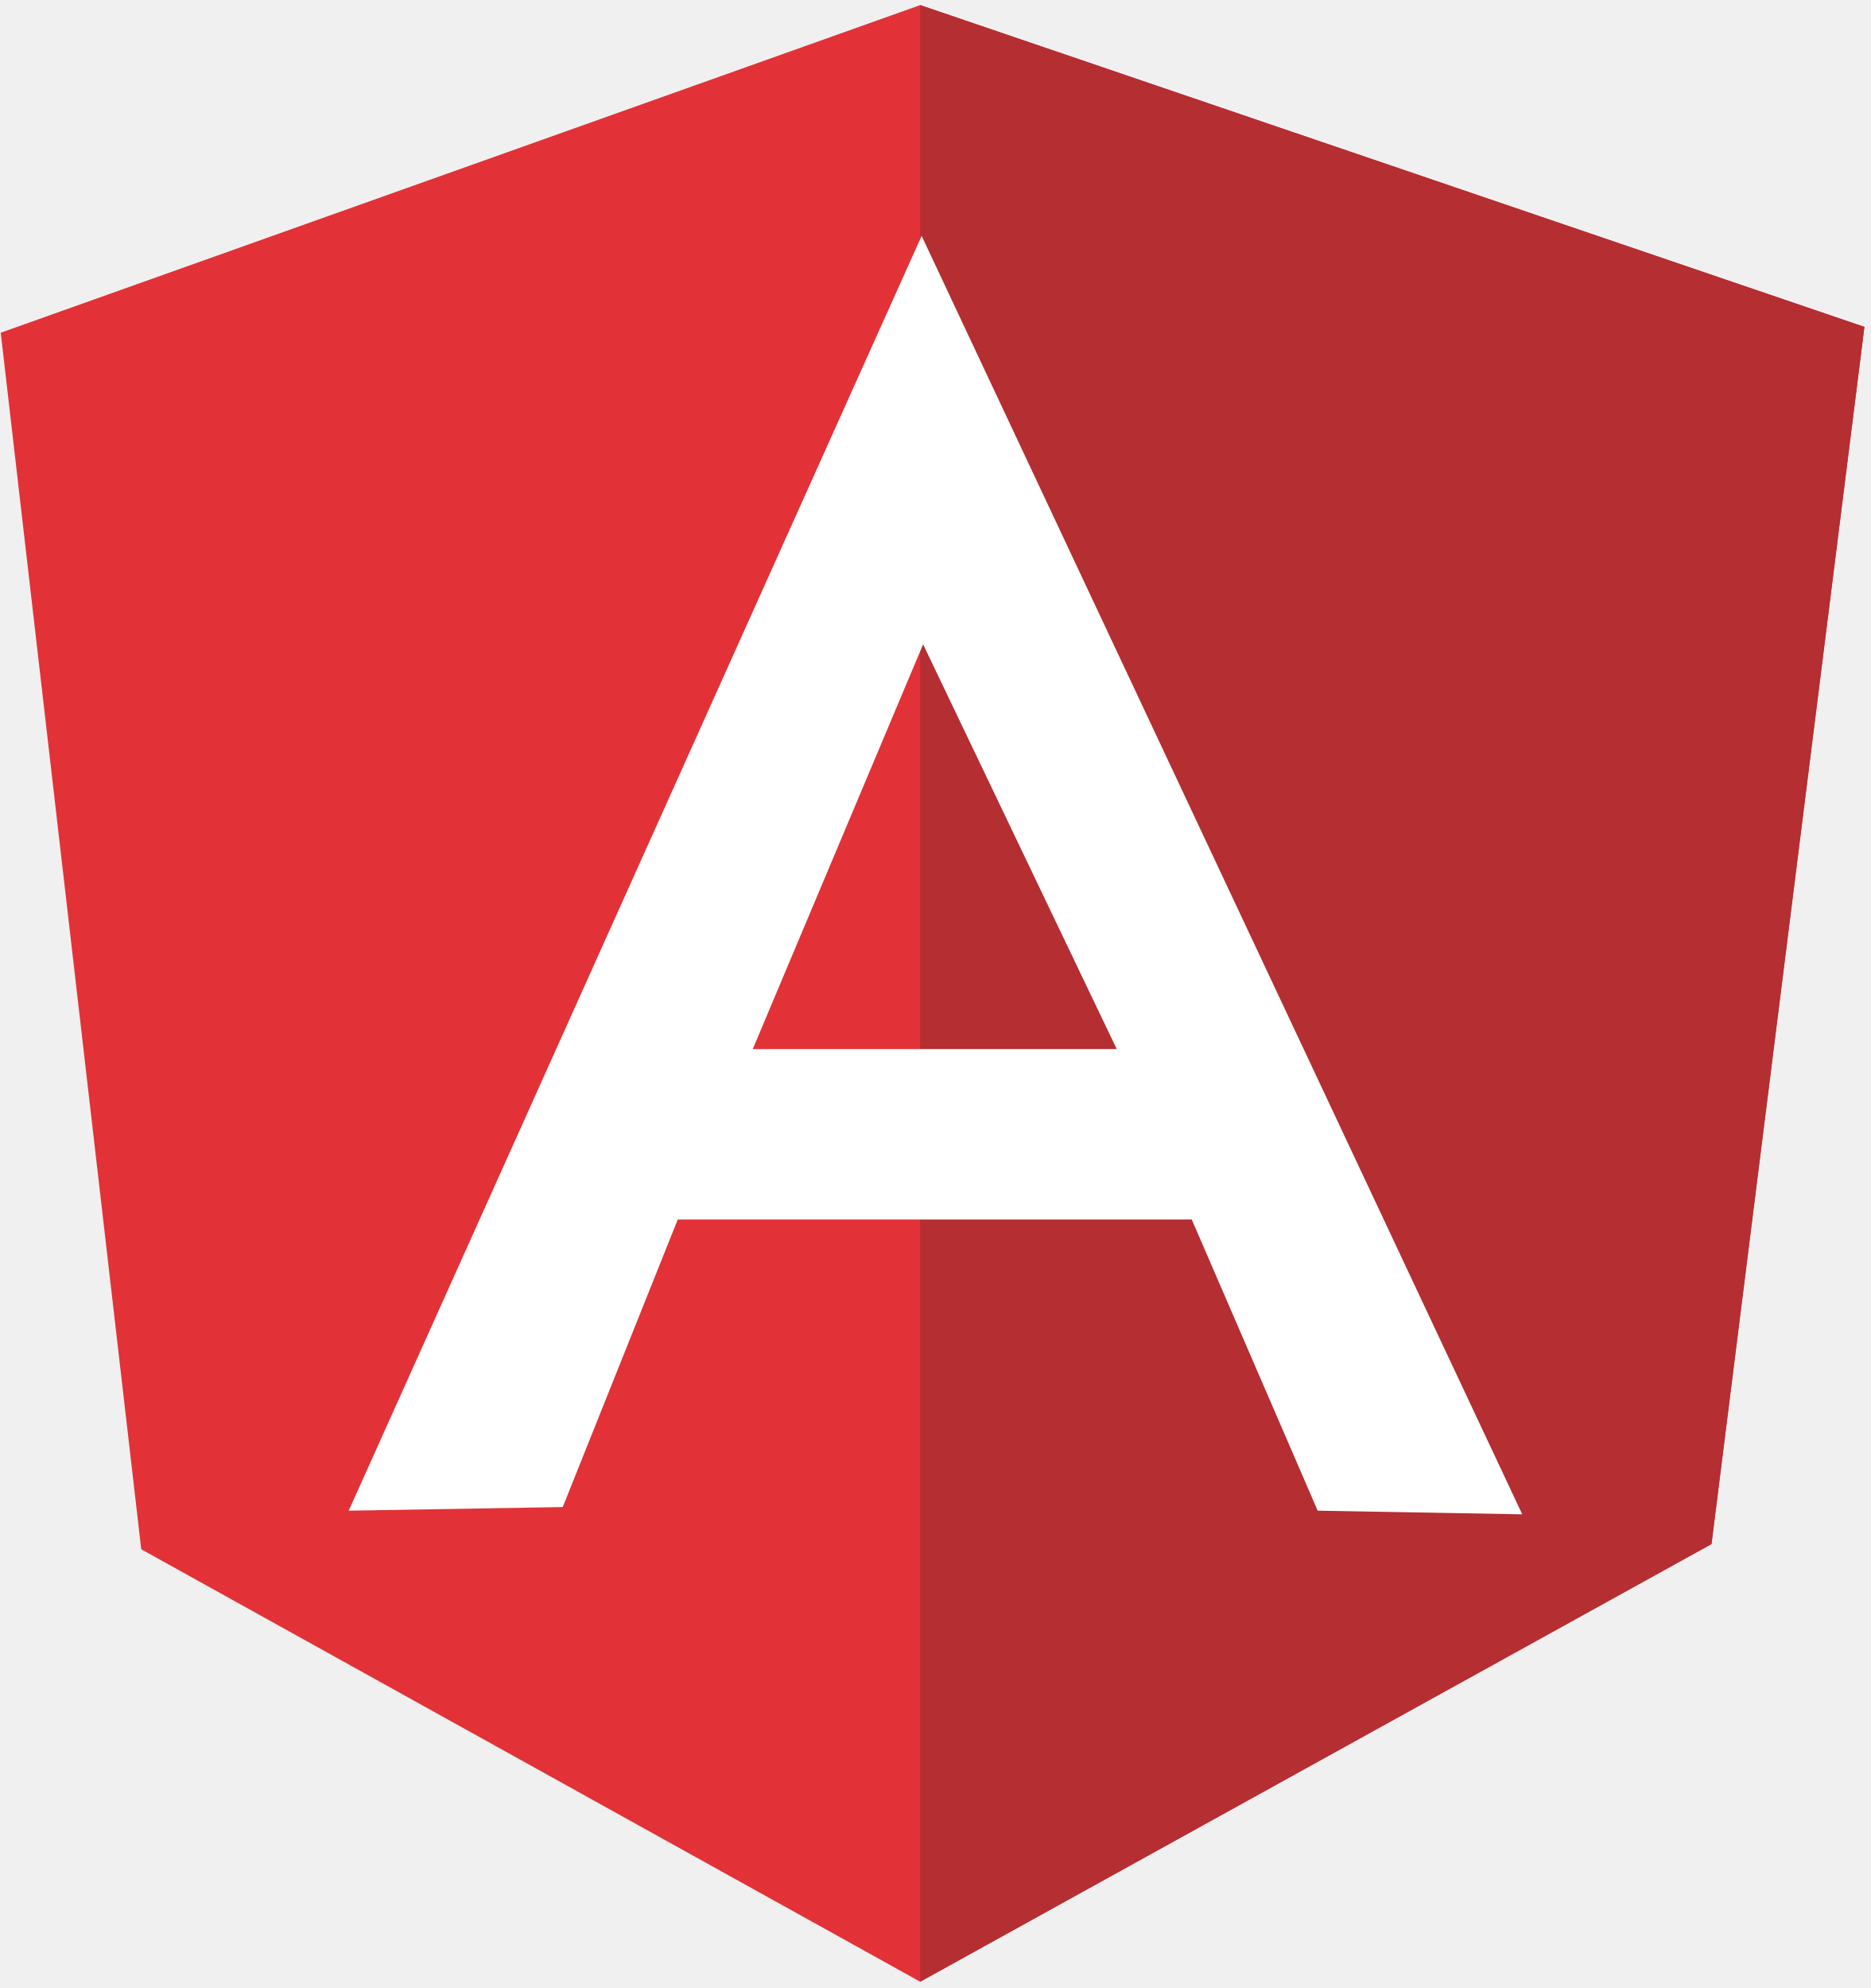
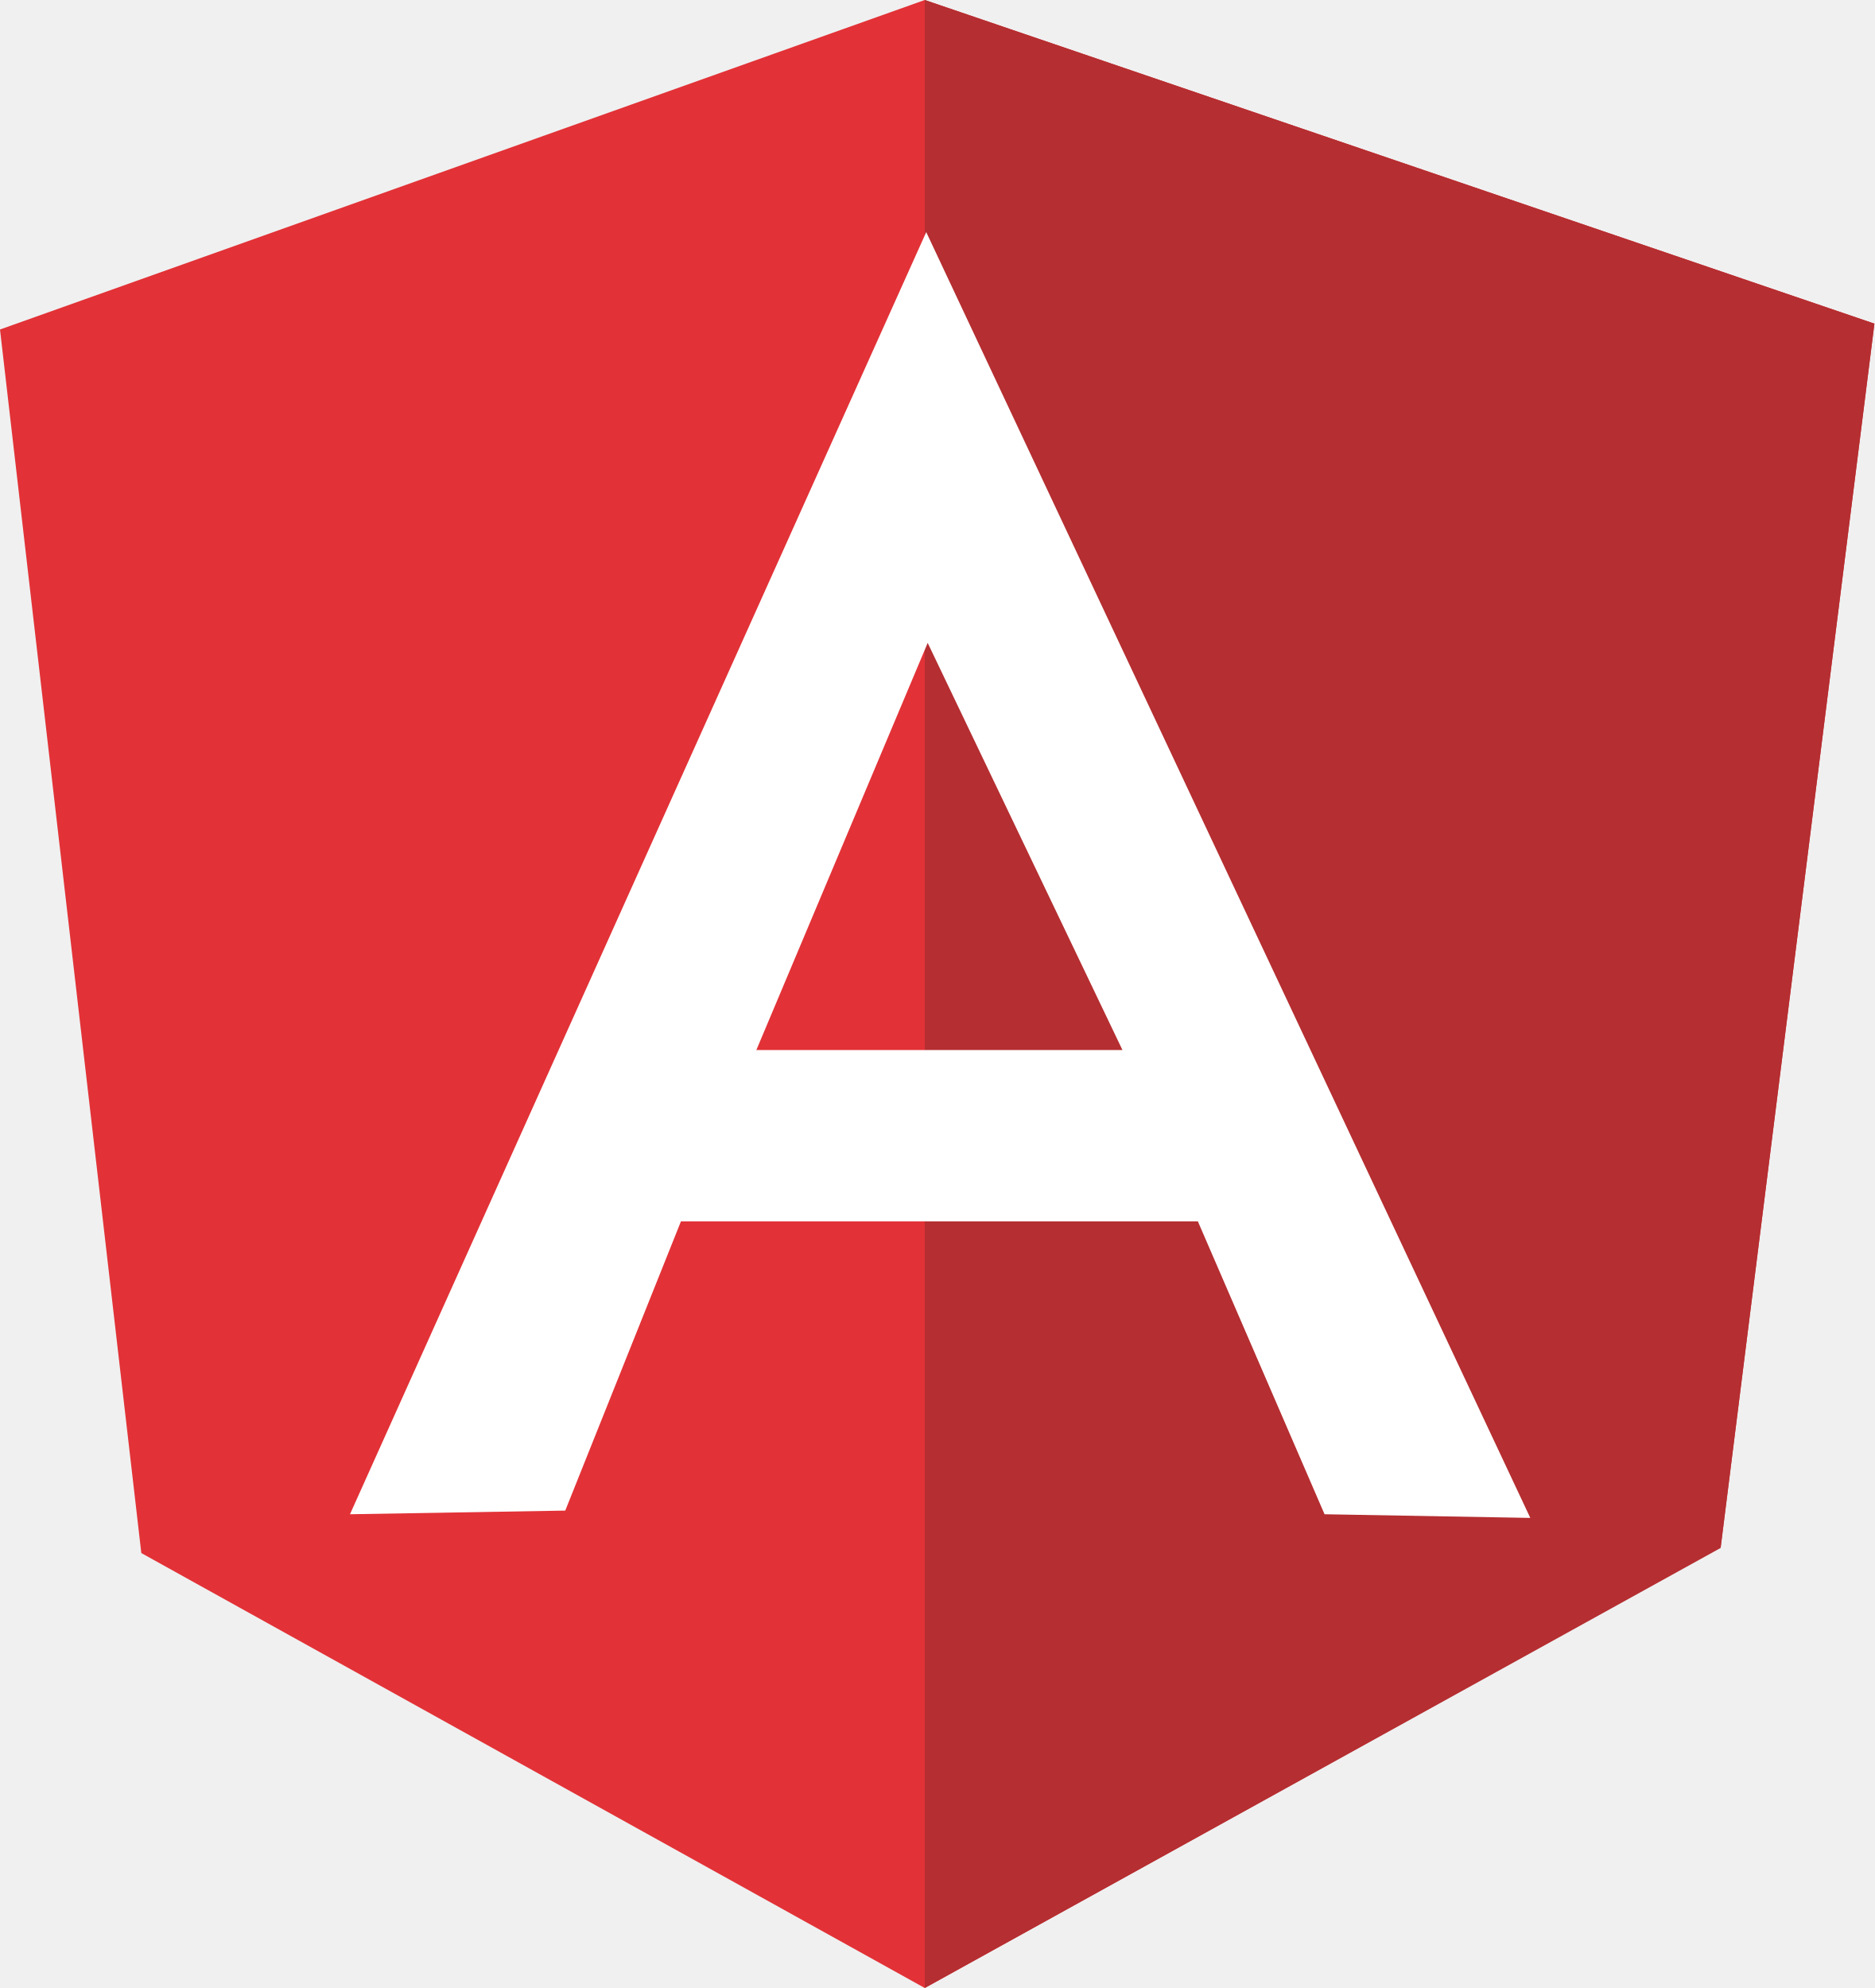
- <svg xmlns="http://www.w3.org/2000/svg" viewBox="0 0 256 272" version="1.1" preserveAspectRatio="xMidYMid">
-   <g>
-     <path d="M0.1,45.522 L125.908,0.697 L255.104,44.725 L234.185,211.175 L125.908,271.141 L19.325,211.972 L0.1,45.522 Z" fill="#E23237" />
-     <path d="M255.104,44.725 L125.908,0.697 L125.908,271.141 L234.185,211.275 L255.104,44.725 L255.104,44.725 Z" fill="#B52E31" />
-     <path d="M126.107,32.274 L126.107,32.274 L47.714,206.693 L76.999,206.195 L92.738,166.848 L126.207,166.848 L126.307,166.848 L163.063,166.848 L180.296,206.693 L208.286,207.191 L126.107,32.274 L126.107,32.274 Z M126.307,88.156 L152.803,143.539 L127.402,143.539 L126.107,143.539 L102.998,143.539 L126.307,88.156 L126.307,88.156 Z" fill="#FFFFFF" />
+ <svg xmlns="http://www.w3.org/2000/svg" viewBox="0 0 255.004 270.444" version="1.1" preserveAspectRatio="xMidYMid" id="svg839" width="255.004" height="270.444">
+   <defs id="defs843" />
+   <g id="g837" transform="translate(-0.09961089,-0.6972763)">
+     <path d="M 0.1,45.522 125.908,0.697 255.103,44.725 234.185,211.175 125.908,271.141 19.325,211.972 Z" id="path831" style="fill:#e23237" />
+     <path d="M 255.103,44.725 125.908,0.697 V 271.141 l 108.277,-59.866 z" id="path833" style="fill:#b52e31" />
+     <path d="m 126.107,32.274 v 0 l -78.394,174.419 29.286,-0.498 15.739,-39.346 h 33.469 0.1 36.756 l 17.233,39.844 27.991,0.498 -82.179,-174.917 z m 0.199,55.882 26.497,55.384 h -25.401 -1.295 -23.11 z" id="path835" style="fill:#ffffff" />
  </g>
</svg>
